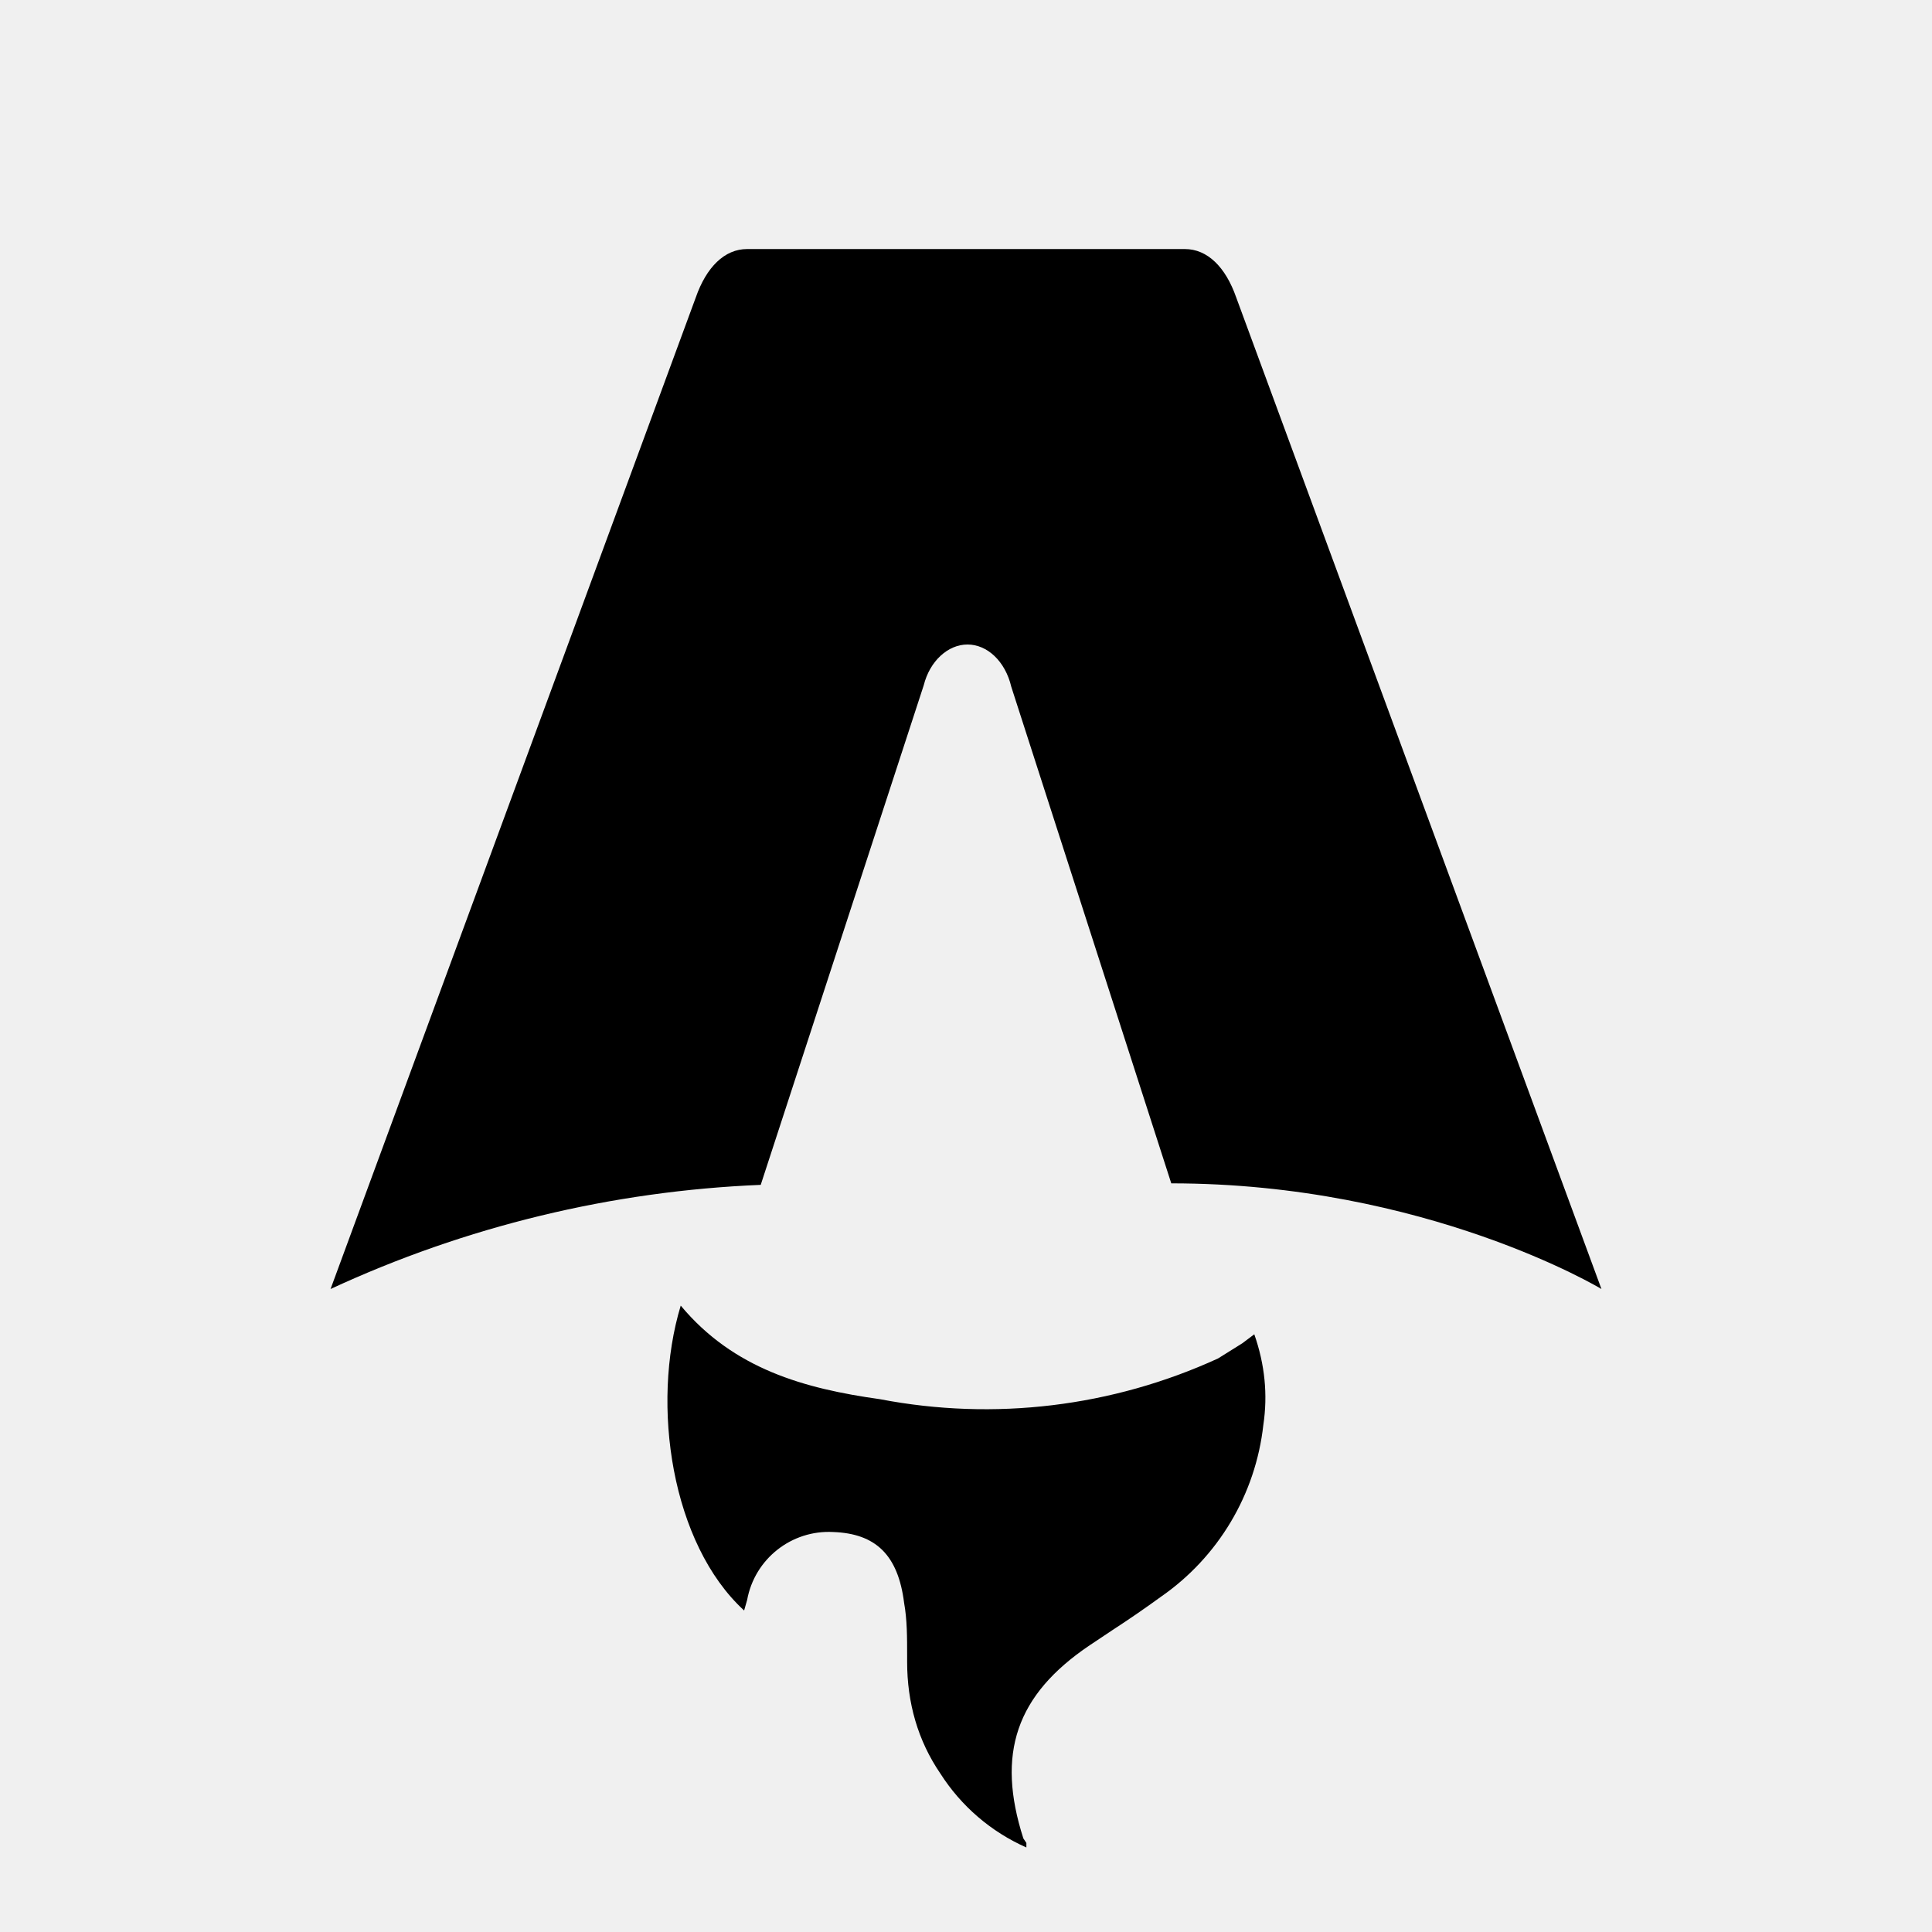
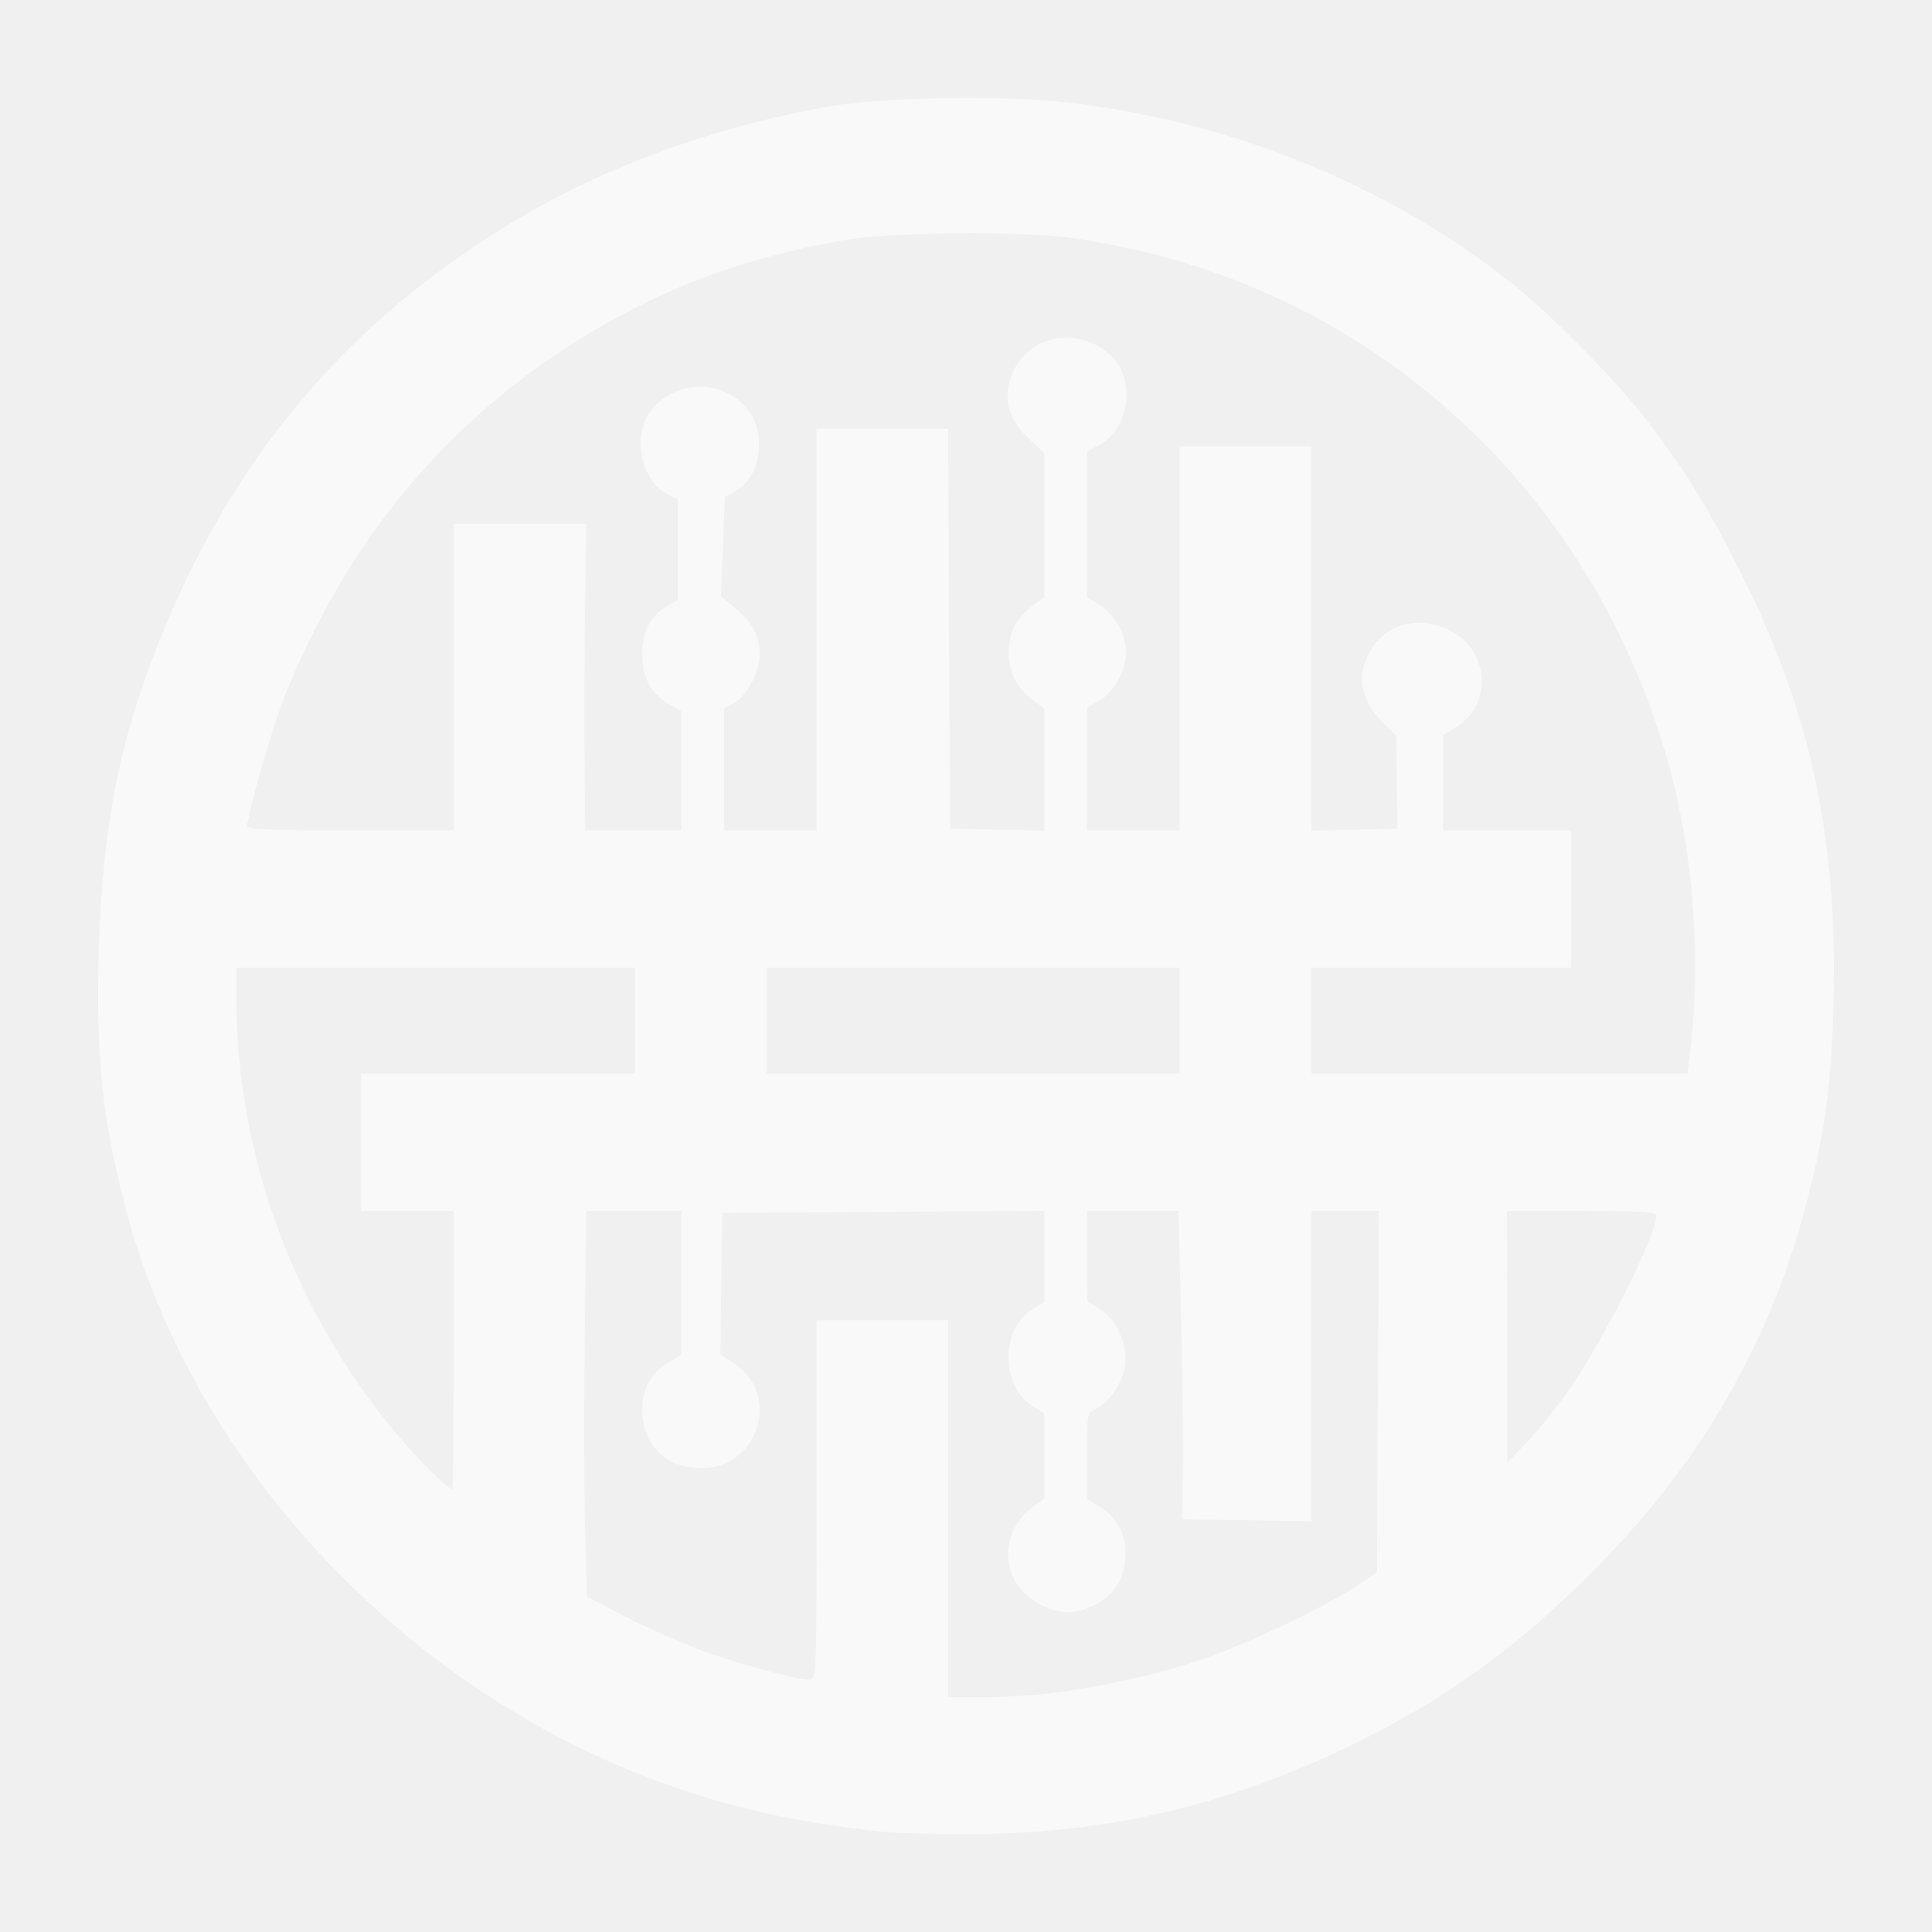
- <svg xmlns="http://www.w3.org/2000/svg" fill="none" viewBox="0 0 128 128">
-   <path d="M50.4 78.5a75.1 75.1 0 0 0-28.5 6.9l24.2-65.7c.7-2 1.9-3.2 3.4-3.2h29c1.5 0 2.7 1.2 3.4 3.2l24.2 65.7s-11.6-7-28.5-7L67 45.5c-.4-1.7-1.6-2.8-2.9-2.8-1.3 0-2.5 1.1-2.9 2.7L50.4 78.5Zm-1.1 28.2Zm-4.2-20.2c-2 6.6-.6 15.8 4.2 20.2a17.5 17.5 0 0 1 .2-.7 5.5 5.5 0 0 1 5.7-4.5c2.8.1 4.3 1.5 4.7 4.7.2 1.1.2 2.3.2 3.5v.4c0 2.7.7 5.2 2.2 7.4a13 13 0 0 0 5.7 4.9v-.3l-.2-.3c-1.8-5.6-.5-9.5 4.4-12.8l1.5-1a73 73 0 0 0 3.2-2.2 16 16 0 0 0 6.8-11.4c.3-2 .1-4-.6-6l-.8.6-1.6 1a37 37 0 0 1-22.4 2.7c-5-.7-9.7-2-13.2-6.2Z" />
-   <style>
-         path { fill: #000; }
-         @media (prefers-color-scheme: dark) {
-             path { fill: #FFF; }
-         }
-     </style>
+ <svg xmlns="http://www.w3.org/2000/svg" width="128" height="128" viewBox="0 0 128 128" fill="none">
+   <g clip-path="url(#clip0_120_293)">
+     <path d="M58.815 121.393C52.164 120.732 46.651 119.379 41.202 117.069C25.224 110.295 12.536 96.03 8.344 80.127C6.777 74.184 6.353 70.149 6.542 62.991C6.729 55.896 7.671 50.407 9.651 44.866C14.499 31.299 22.548 21.438 34.53 14.383C40.316 10.976 47.049 8.526 54.453 7.132C58.124 6.441 66.169 6.271 70.69 6.79C81.486 8.028 91.736 12.165 99.957 18.604C102.666 20.725 107.234 25.355 109.208 27.98C111.784 31.406 112.968 33.311 115.057 37.396C119.917 46.894 121.778 55.398 121.467 66.685C121.324 71.84 120.9 75.007 119.755 79.448C117.336 88.828 112.835 96.69 105.782 103.852C100.651 109.063 95.782 112.593 89.6 115.588C80.933 119.786 72.871 121.601 63.294 121.51C61.284 121.49 59.269 121.438 58.815 121.393ZM69.431 112.206C72.69 111.815 76.196 111.056 79.209 110.088C82.189 109.13 87.747 106.511 89.937 105.034L91.234 104.159L91.295 92.195L91.356 80.231H89.114H86.872V90.508V100.784L82.604 100.721L78.335 100.657L78.372 97.156C78.393 95.23 78.335 90.634 78.243 86.943L78.077 80.231H75.048H72.018L72.021 83.208L72.024 86.184L72.866 86.724C73.978 87.438 74.707 89.037 74.55 90.419C74.421 91.547 73.481 92.952 72.583 93.357C72.032 93.606 72.018 93.682 72.018 96.454V99.295L72.902 99.859C74.117 100.635 74.661 101.752 74.55 103.246C74.439 104.731 73.701 105.811 72.395 106.398C71.115 106.974 70.216 106.953 68.946 106.318C66.29 104.989 66.04 101.59 68.468 99.813L69.189 99.285L69.186 96.47L69.183 93.654L68.398 93.151C66.298 91.805 66.292 88.035 68.389 86.752L69.189 86.263V83.245V80.227L58.52 80.287L47.851 80.348L47.788 85.041L47.724 89.734L48.635 90.331C51.773 92.387 50.257 97.272 46.481 97.272C44.113 97.272 42.545 95.723 42.547 93.385C42.548 92.009 43.166 90.909 44.317 90.237L45.14 89.756V84.994V80.231H41.992H38.845L38.741 88.46C38.683 92.986 38.694 98.735 38.764 101.236L38.892 105.783L41.249 107.01C42.546 107.685 44.696 108.657 46.026 109.17C48.427 110.097 52.677 111.278 53.611 111.278C54.098 111.278 54.099 111.255 54.099 99.373V87.468H58.461H62.823V99.957V112.446H65.128C66.396 112.446 68.332 112.338 69.431 112.206ZM30.05 89.452V80.231H26.985H23.92V75.679V71.127H32.997H42.075V67.626V64.124H28.871H15.668V66.201C15.668 76.589 19.541 87.053 26.367 95.108C27.866 96.876 29.69 98.673 29.986 98.673C30.021 98.673 30.05 94.523 30.05 89.452ZM104.055 91.925C106.305 88.674 109.742 81.799 109.742 80.552C109.742 80.29 108.833 80.231 104.791 80.231H99.839L99.85 88.577L99.86 96.922L101.25 95.447C102.014 94.635 103.277 93.051 104.055 91.925ZM78.148 67.626V64.124H64.473H50.798V67.626V71.127H64.473H78.148V67.626ZM111.95 69.902C112.829 62.831 112.067 54.955 109.868 48.367C107.484 41.226 103.703 34.932 98.688 29.753C91.257 22.082 81.71 17.264 70.957 15.759C67.745 15.309 59.02 15.38 56.103 15.879C48.889 17.114 42.986 19.412 37.211 23.235C28.901 28.735 22.788 36.352 18.873 46.086C18.105 47.994 16.383 53.958 16.378 54.728C16.376 54.955 17.899 55.02 23.213 55.02H30.05V44.866V34.711H34.445H38.84L38.761 40.255C38.717 43.305 38.702 47.874 38.727 50.41L38.774 55.02H41.957H45.14V51.075V47.13L44.317 46.649C43.117 45.948 42.548 44.886 42.548 43.349C42.548 41.853 43.082 40.812 44.179 40.171L44.904 39.746V36.418V33.089L44.219 32.739C42.547 31.883 41.895 29.157 42.956 27.458C44.159 25.53 46.967 25.029 48.802 26.415C49.911 27.252 50.409 28.416 50.27 29.848C50.146 31.124 49.616 32.033 48.689 32.56L48.036 32.931L47.898 36.214L47.76 39.497L48.697 40.281C49.876 41.267 50.327 42.123 50.327 43.375C50.327 44.547 49.467 46.135 48.578 46.606L47.969 46.929V50.975V55.02H51.034H54.099V41.715V28.409H58.459H62.819L62.88 41.656L62.941 54.904L66.065 54.969L69.189 55.034V50.986V46.938L68.467 46.41C67.382 45.615 66.833 44.565 66.832 43.279C66.831 41.907 67.279 41 68.363 40.181L69.189 39.558V34.797V30.035L68.152 29.047C66.963 27.912 66.541 26.763 66.838 25.462C67.53 22.423 71.089 21.365 73.516 23.476C75.278 25.008 74.882 28.388 72.811 29.493L72.018 29.915V34.745V39.575L72.851 40.085C73.839 40.69 74.612 42.07 74.612 43.232C74.612 44.396 73.796 45.858 72.831 46.422L72.018 46.896V50.958V55.02H75.083H78.148V42.298V29.576H82.51H86.872V42.305V55.035L89.728 54.969L92.583 54.904L92.546 51.827L92.508 48.75L91.601 47.853C90.44 46.703 89.993 45.331 90.371 44.08C91.131 41.569 93.637 40.555 96.075 41.773C98.668 43.069 98.908 46.653 96.502 48.157L95.596 48.723V51.872V55.02H99.839H104.083V59.572V64.124H95.478H86.872V67.626V71.127H99.335H111.798L111.95 69.902Z" fill="#F9F9F9" />
+   </g>
+   <defs>
+     <clipPath id="clip0_120_293">
+       <rect width="115" height="115.026" fill="white" transform="translate(6.5 6.48718)" />
+     </clipPath>
+   </defs>
</svg>
